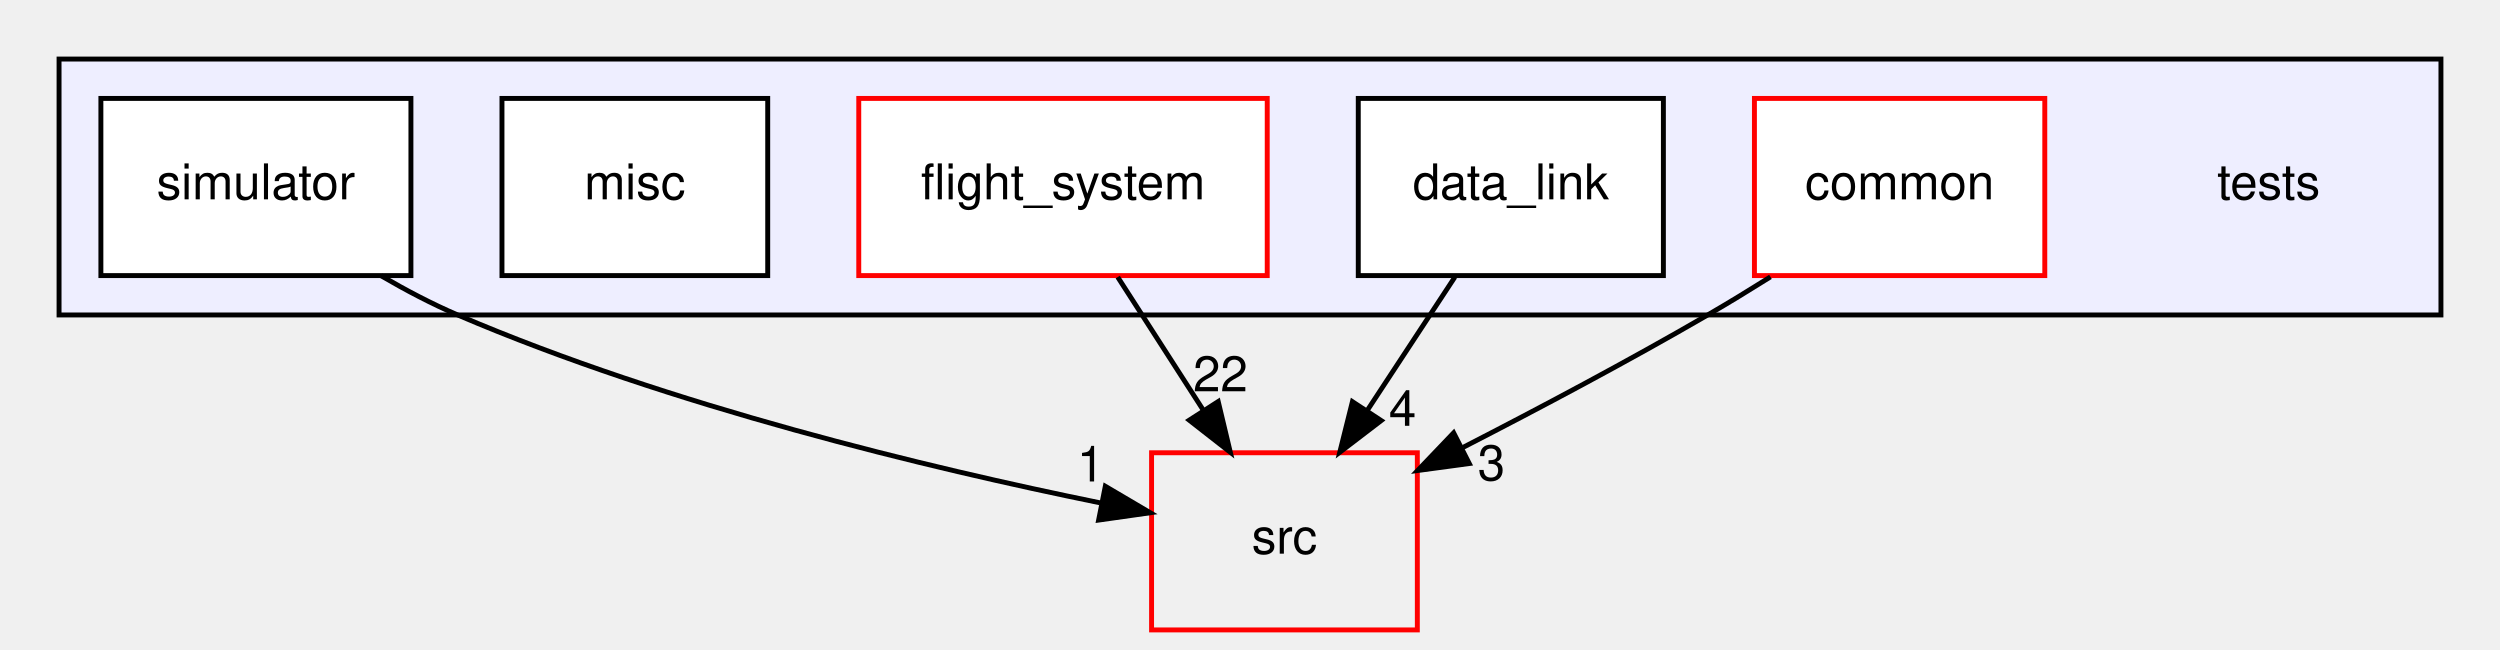
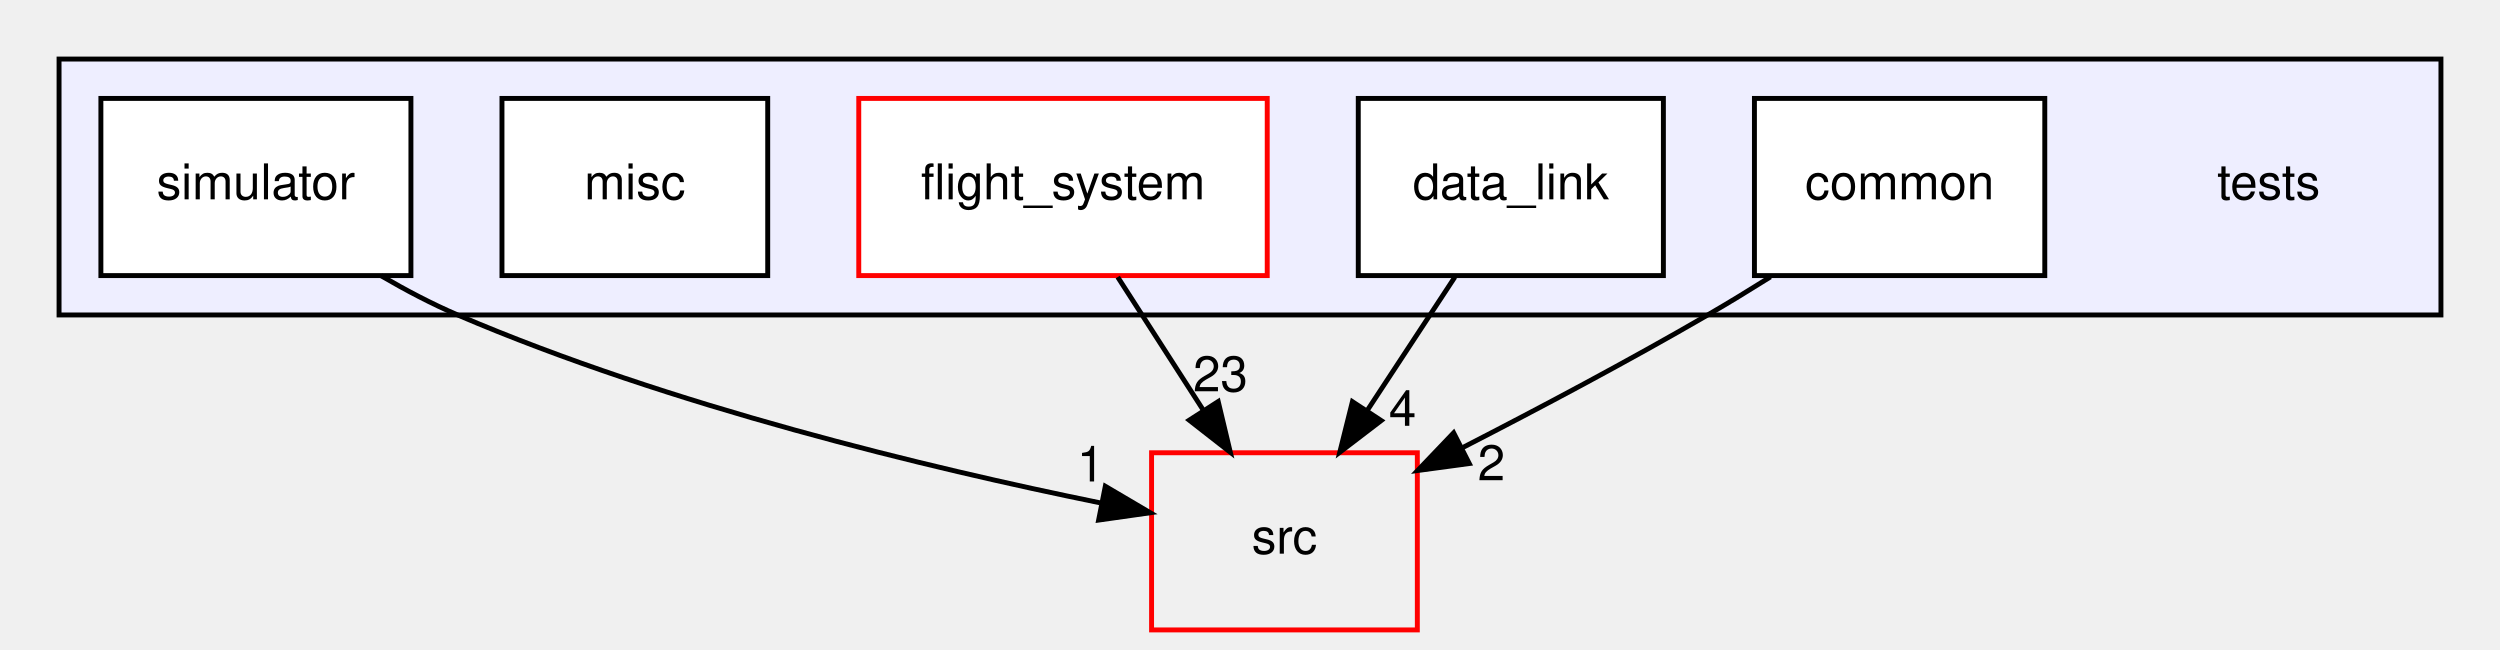
<svg xmlns="http://www.w3.org/2000/svg" xmlns:xlink="http://www.w3.org/1999/xlink" width="508pt" height="132pt" viewBox="0.00 0.00 508.00 132.00">
  <g id="graph0" class="graph" transform="scale(1 1) rotate(0) translate(4 128)">
    <g id="clust1" class="cluster">
      <g id="a_clust1">
        <a xlink:href="dir_59425e443f801f1f2fd8bbe4959a3ccf.html" target="_top">
          <polygon fill="#eeeeff" stroke="black" points="8,-64 8,-116 492,-116 492,-64 8,-64" />
        </a>
      </g>
    </g>
    <g id="node1" class="node">
      <text text-anchor="middle" x="457" y="-87.5" font-family="Helvetica,sans-Serif" font-size="10.00">tests</text>
    </g>
    <g id="node2" class="node">
      <g id="a_node2">
        <a xlink:href="dir_7150d60f8ed19178d13bbbfb68df11e8.html" target="_top" xlink:title="common">
-           <polygon fill="white" stroke="red" points="411.5,-108 352.5,-108 352.5,-72 411.5,-72 411.5,-108" />
+           <polygon fill="white" stroke="black" points="411.5,-108 352.5,-108 352.5,-72 411.5,-72 411.5,-108" />
          <text text-anchor="middle" x="382" y="-87.5" font-family="Helvetica,sans-Serif" font-size="10.00">common</text>
        </a>
      </g>
    </g>
    <g id="node7" class="node">
      <g id="a_node7">
        <a xlink:href="dir_68267d1309a1af8e8297ef4c3efbcdba.html" target="_top" xlink:title="src">
          <polygon fill="none" stroke="red" points="284,-36 230,-36 230,0 284,0 284,-36" />
          <text text-anchor="middle" x="257" y="-15.5" font-family="Helvetica,sans-Serif" font-size="10.00">src</text>
        </a>
      </g>
    </g>
    <g id="edge3" class="edge">
      <path fill="none" stroke="black" d="M355.76,-71.74C351.53,-69.08 347.17,-66.42 343,-64 326.95,-54.68 308.79,-45.05 293.31,-37.1" />
      <polygon fill="black" stroke="black" points="294.56,-33.81 284.06,-32.39 291.38,-40.05 294.56,-33.81" />
      <g id="a_edge3-headlabel">
-         <a xlink:href="dir_000030_000000.html" target="_top" xlink:title="3">
-           <text text-anchor="middle" x="299.05" y="-30.41" font-family="Helvetica,sans-Serif" font-size="10.00">3</text>
+         <a xlink:href="dir_000030_000000.html" target="_top" xlink:title="2">
+           <text text-anchor="middle" x="299.05" y="-30.41" font-family="Helvetica,sans-Serif" font-size="10.00">2</text>
        </a>
      </g>
    </g>
    <g id="node3" class="node">
      <g id="a_node3">
        <a xlink:href="dir_373886e443d2e3703a723f3d5ce79b90.html" target="_top" xlink:title="data_link">
          <polygon fill="white" stroke="black" points="334,-108 272,-108 272,-72 334,-72 334,-108" />
          <text text-anchor="middle" x="303" y="-87.5" font-family="Helvetica,sans-Serif" font-size="10.00">data_link</text>
        </a>
      </g>
    </g>
    <g id="edge1" class="edge">
      <path fill="none" stroke="black" d="M291.63,-71.7C286.28,-63.56 279.8,-53.69 273.89,-44.7" />
      <polygon fill="black" stroke="black" points="276.66,-42.54 268.24,-36.1 270.81,-46.38 276.66,-42.54" />
      <g id="a_edge1-headlabel">
-         <a xlink:href="dir_000049_000000.html" target="_top" xlink:title="4">
+         <a xlink:href="dir_000029_000000.html" target="_top" xlink:title="4">
          <text text-anchor="middle" x="281" y="-41.48" font-family="Helvetica,sans-Serif" font-size="10.00">4</text>
        </a>
      </g>
    </g>
    <g id="node4" class="node">
      <g id="a_node4">
        <a xlink:href="dir_8d47769757c5da7f7f28492c53445906.html" target="_top" xlink:title="flight_system">
          <polygon fill="white" stroke="red" points="253.5,-108 170.5,-108 170.5,-72 253.5,-72 253.5,-108" />
          <text text-anchor="middle" x="212" y="-87.5" font-family="Helvetica,sans-Serif" font-size="10.00">flight_system</text>
        </a>
      </g>
    </g>
    <g id="edge4" class="edge">
      <path fill="none" stroke="black" d="M223.12,-71.7C228.36,-63.56 234.7,-53.69 240.48,-44.7" />
      <polygon fill="black" stroke="black" points="243.54,-46.41 246,-36.1 237.65,-42.62 243.54,-46.41" />
      <g id="a_edge4-headlabel">
-         <a xlink:href="dir_000013_000000.html" target="_top" xlink:title="22">
-           <text text-anchor="middle" x="243.99" y="-48.47" font-family="Helvetica,sans-Serif" font-size="10.00">22</text>
+         <a xlink:href="dir_000013_000000.html" target="_top" xlink:title="23">
+           <text text-anchor="middle" x="243.99" y="-48.47" font-family="Helvetica,sans-Serif" font-size="10.00">23</text>
        </a>
      </g>
    </g>
    <g id="node5" class="node">
      <g id="a_node5">
        <a xlink:href="dir_977d3371830c4bec444f000fc75dc817.html" target="_top" xlink:title="misc">
          <polygon fill="white" stroke="black" points="152,-108 98,-108 98,-72 152,-72 152,-108" />
          <text text-anchor="middle" x="125" y="-87.5" font-family="Helvetica,sans-Serif" font-size="10.00">misc</text>
        </a>
      </g>
    </g>
    <g id="node6" class="node">
      <g id="a_node6">
        <a xlink:href="dir_bd9a815b597b5dd0d4d486f83bffd668.html" target="_top" xlink:title="simulator">
          <polygon fill="white" stroke="black" points="79.5,-108 16.5,-108 16.5,-72 79.5,-72 79.5,-108" />
          <text text-anchor="middle" x="48" y="-87.5" font-family="Helvetica,sans-Serif" font-size="10.00">simulator</text>
        </a>
      </g>
    </g>
    <g id="edge2" class="edge">
      <path fill="none" stroke="black" d="M73.43,-71.97C78.45,-69.04 83.79,-66.23 89,-64 132.14,-45.52 184.82,-32.9 219.56,-25.82" />
      <polygon fill="black" stroke="black" points="220.6,-29.19 229.73,-23.81 219.24,-22.32 220.6,-29.19" />
      <g id="a_edge2-headlabel">
        <a xlink:href="dir_000021_000000.html" target="_top" xlink:title="1">
          <text text-anchor="middle" x="217.63" y="-30.17" font-family="Helvetica,sans-Serif" font-size="10.00">1</text>
        </a>
      </g>
    </g>
  </g>
</svg>
